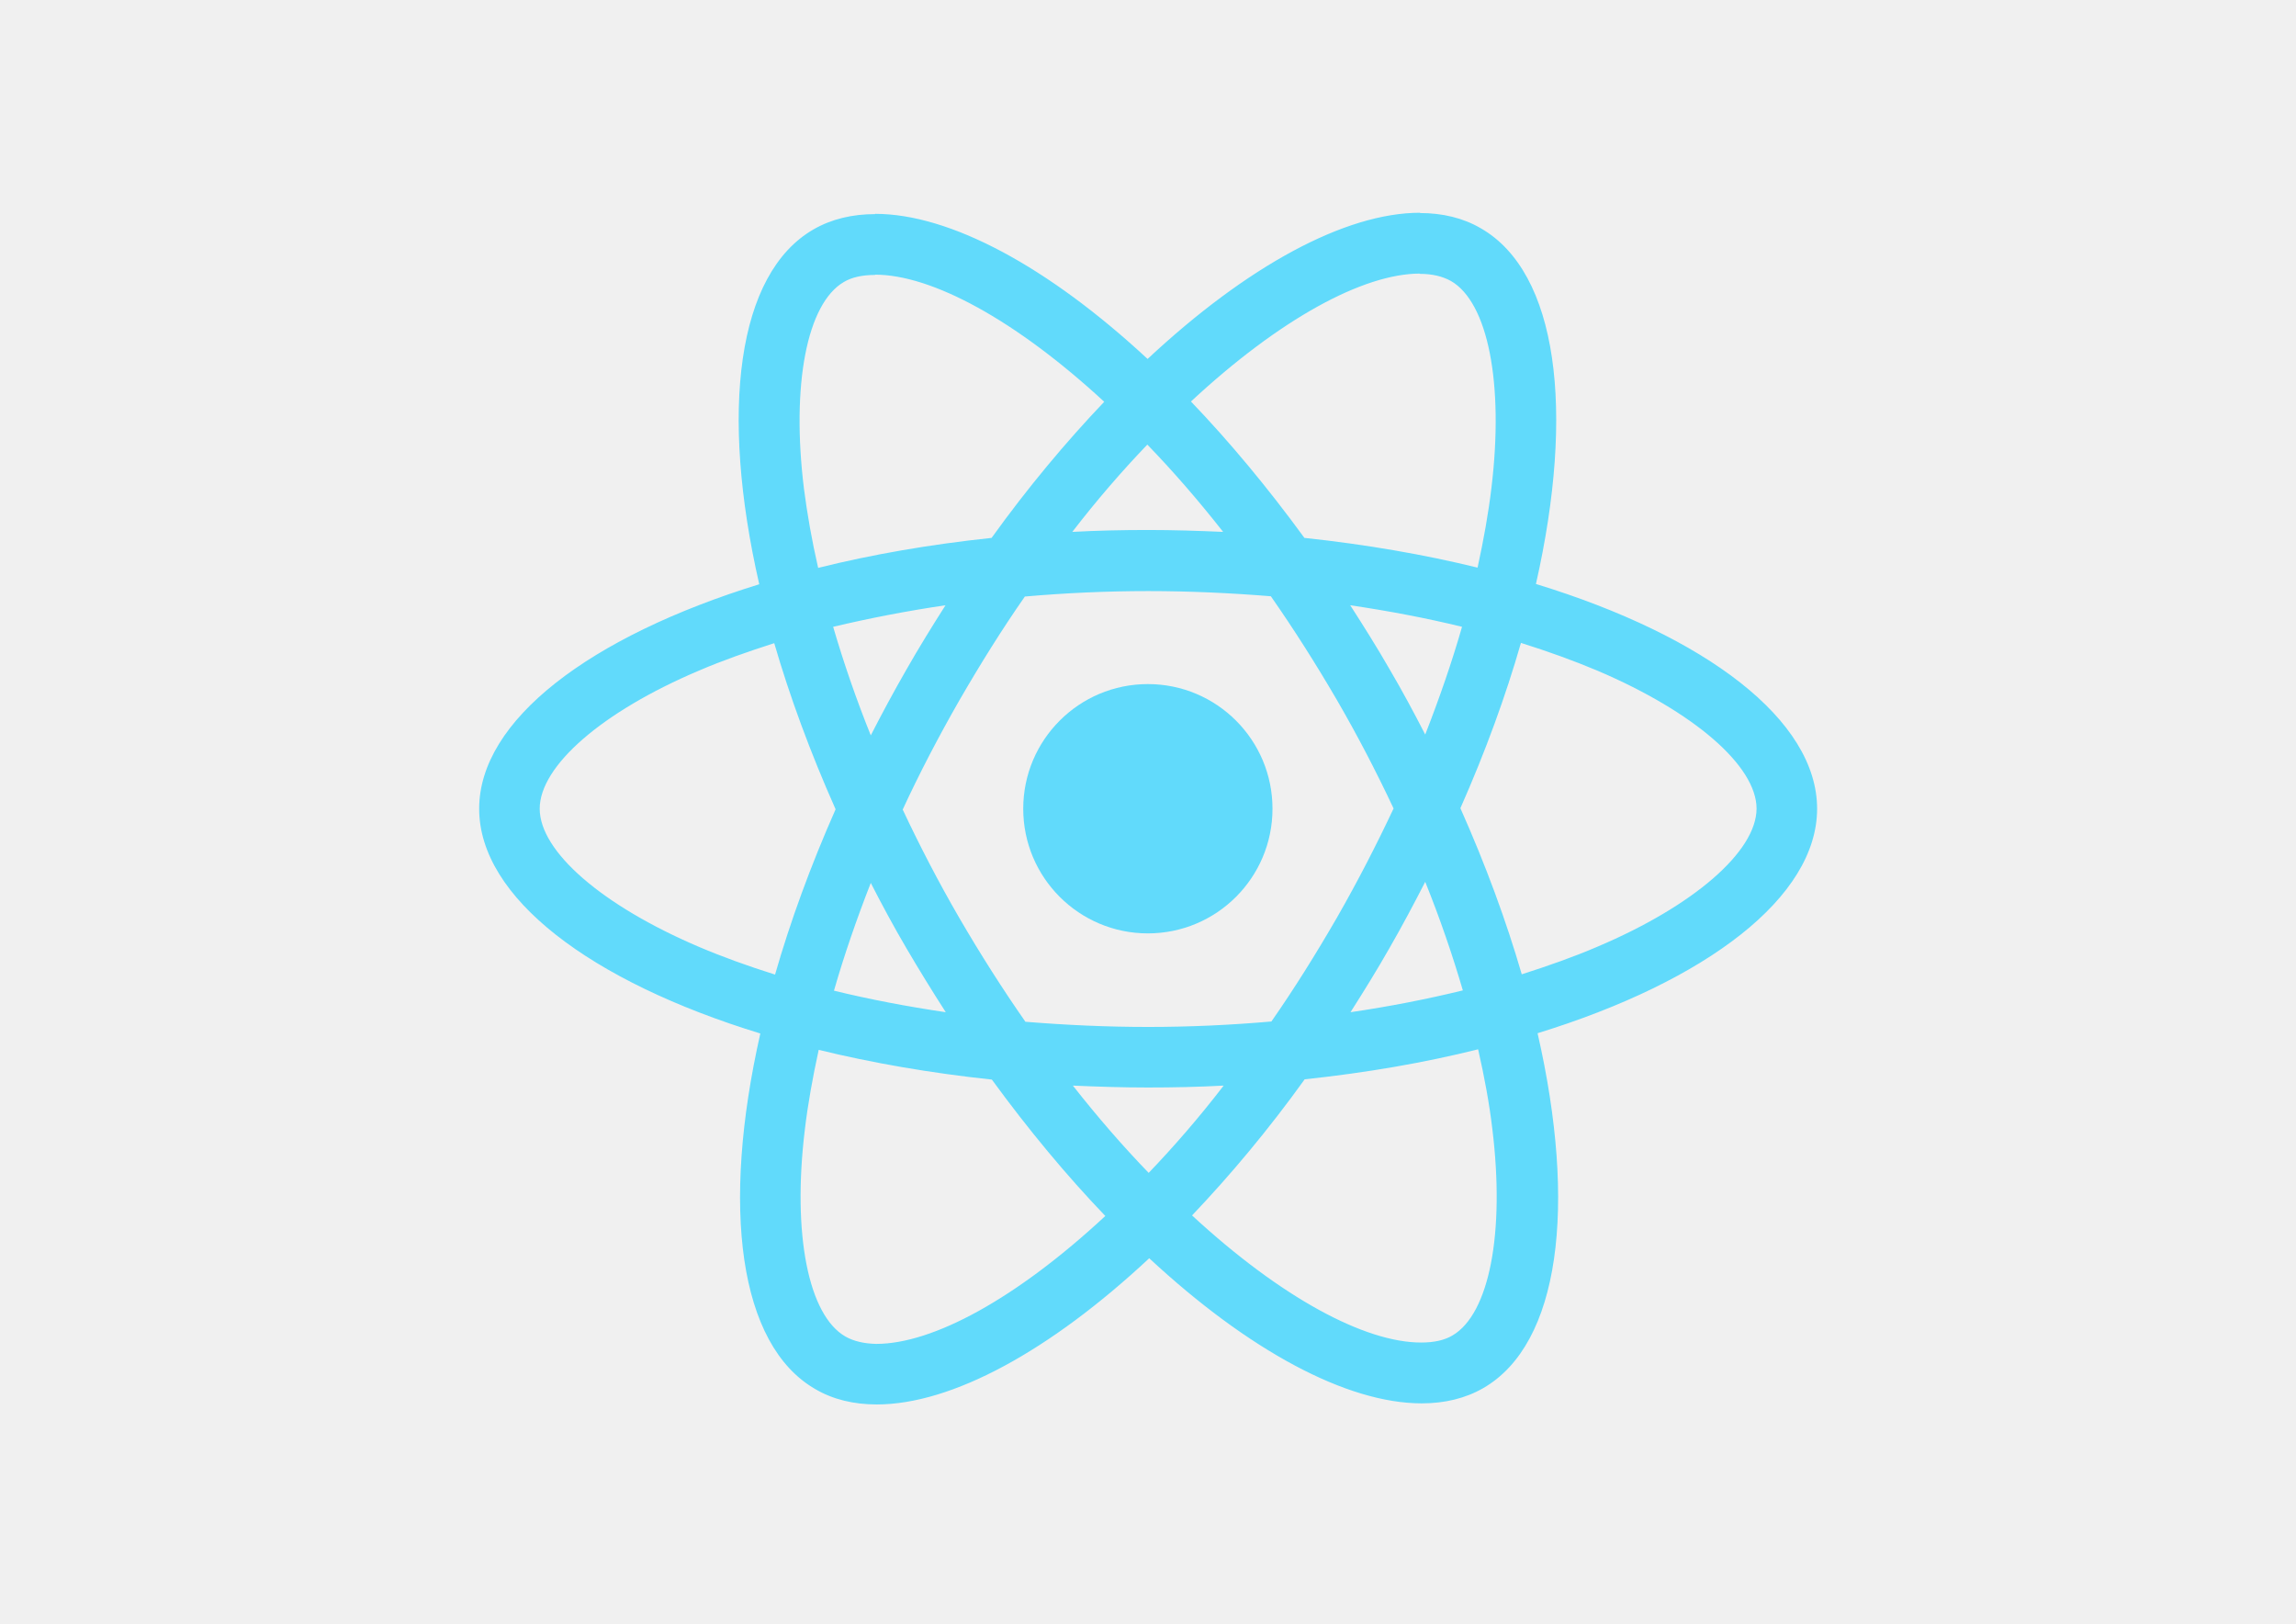
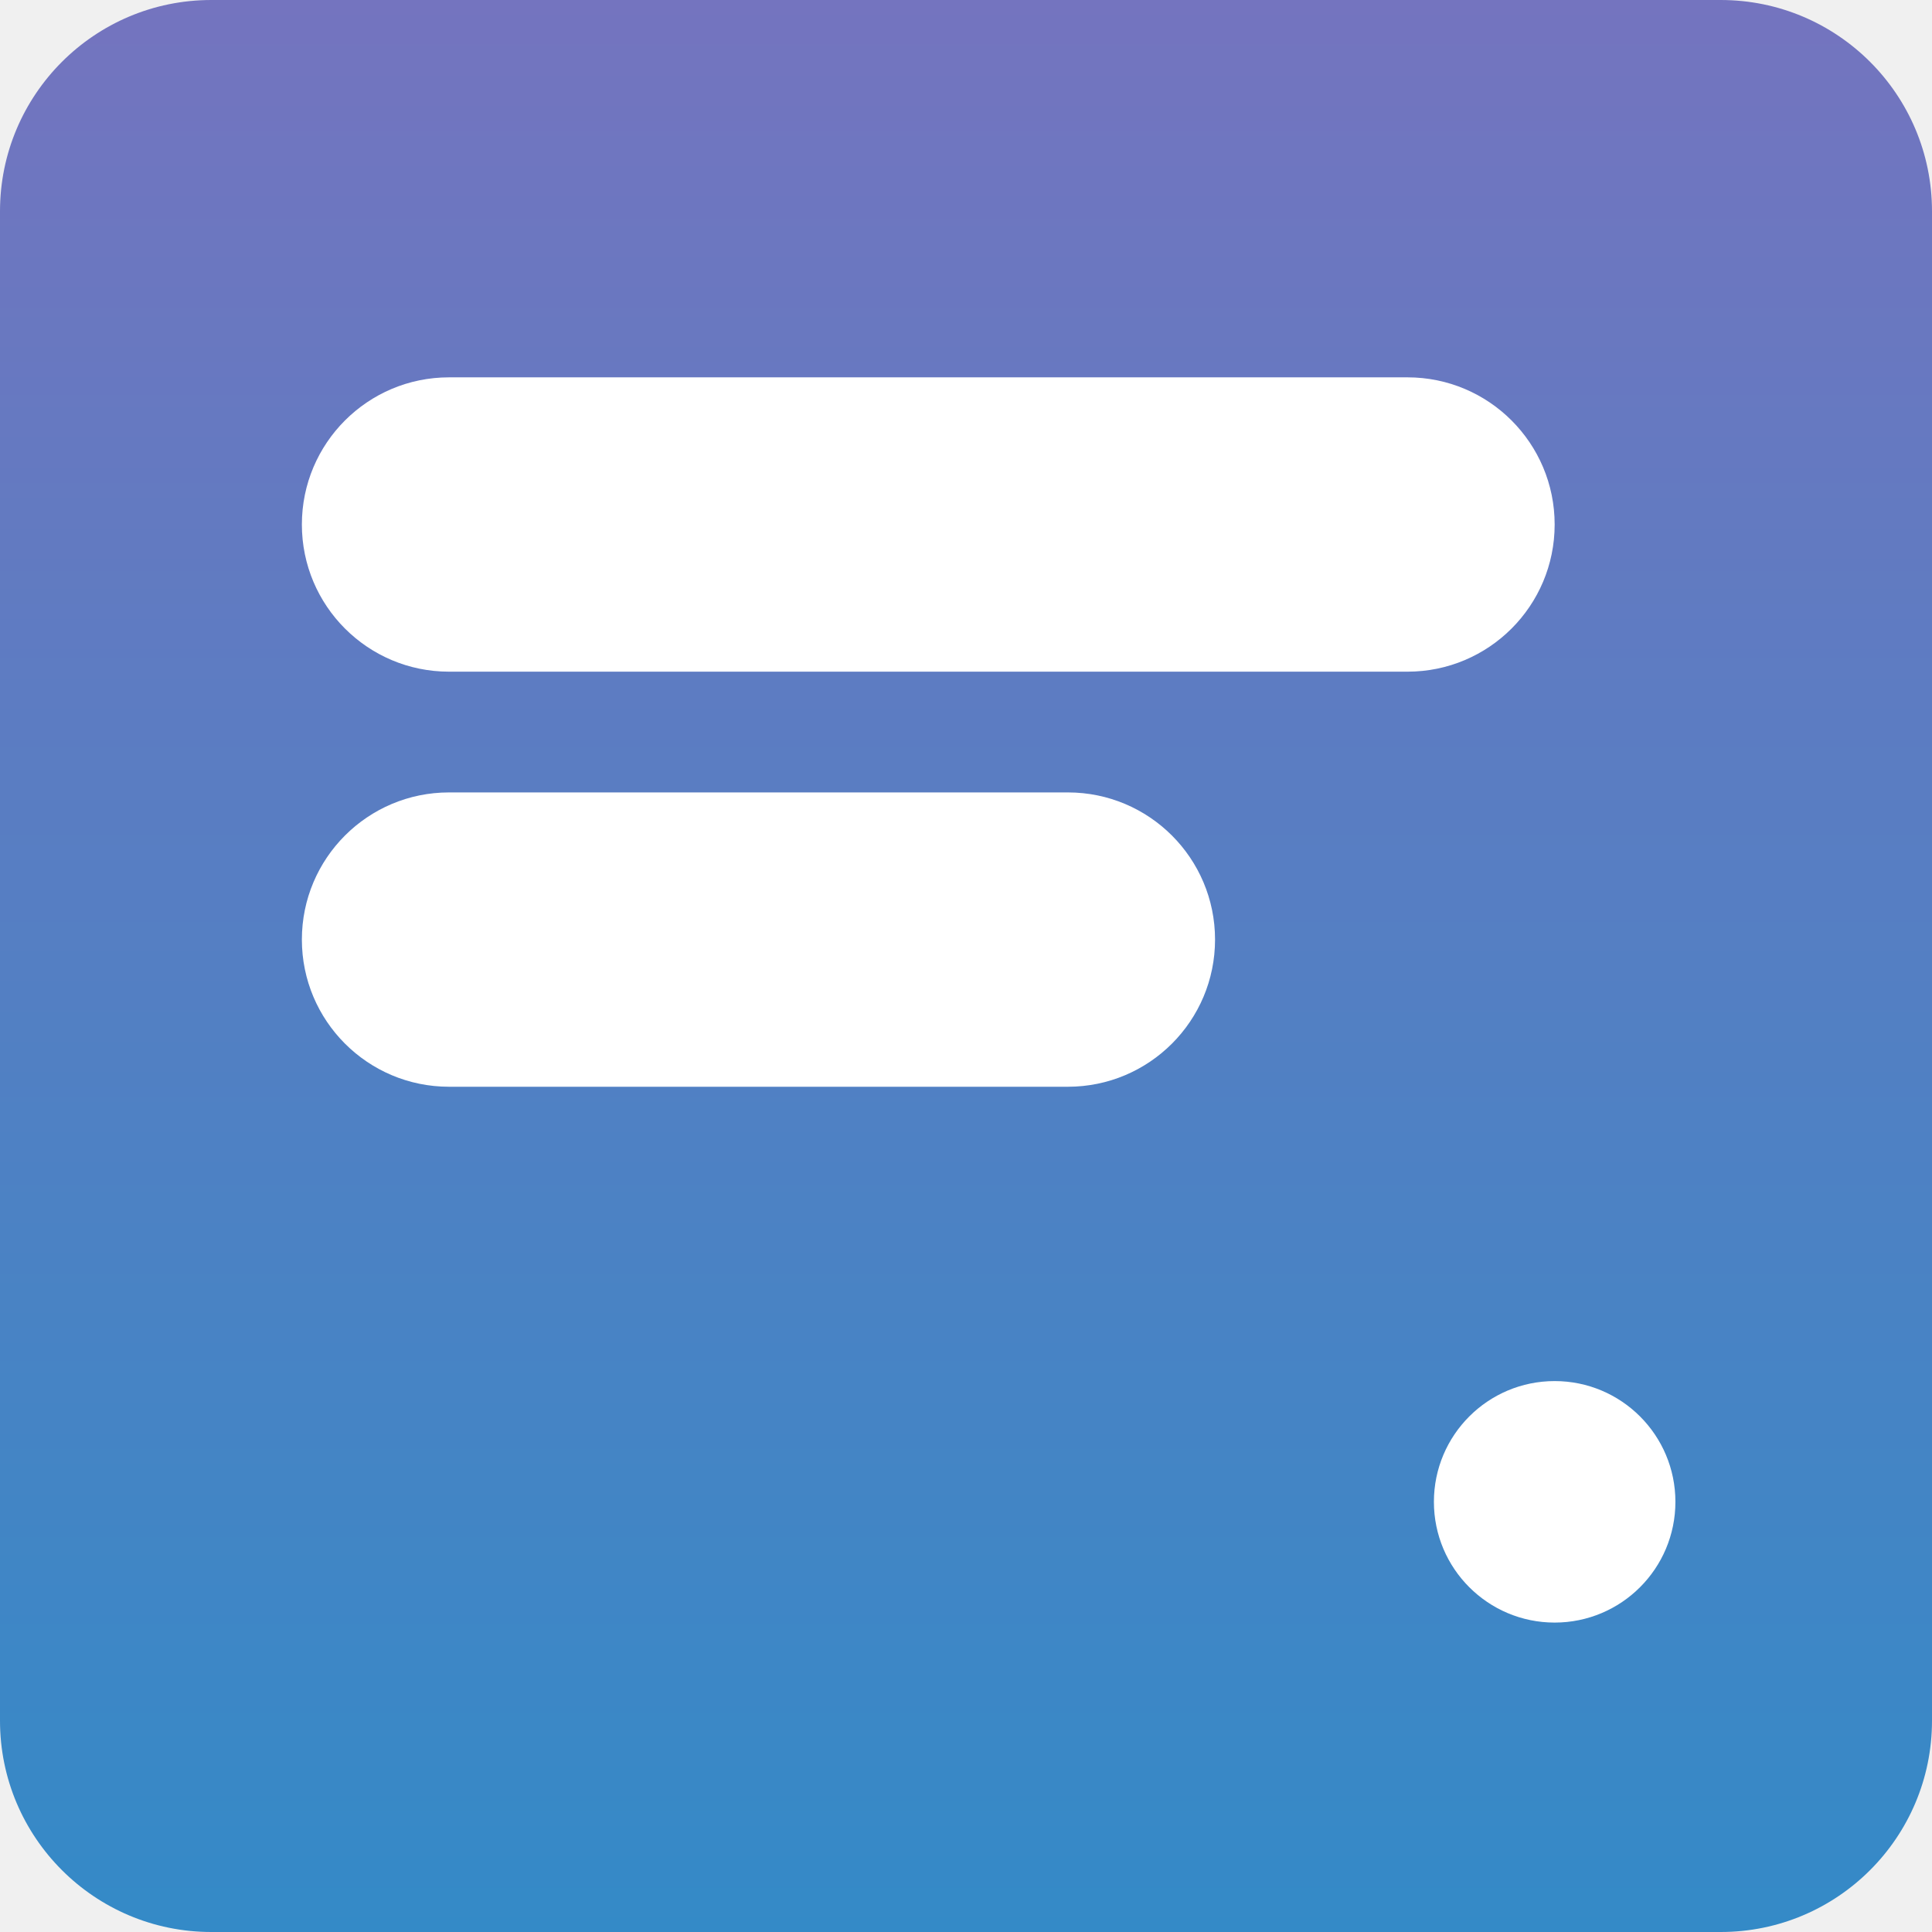
- <svg xmlns="http://www.w3.org/2000/svg" viewBox="0 0 841.9 595.3">
-   <g fill="#61DAFB">
-     <path d="M666.3 296.5c0-32.5-40.7-63.3-103.1-82.4 14.4-63.6 8-114.2-20.2-130.4-6.5-3.8-14.1-5.6-22.4-5.6v22.3c4.6 0 8.3.9 11.4 2.6 13.6 7.8 19.5 37.5 14.9 75.7-1.1 9.4-2.9 19.3-5.1 29.4-19.6-4.8-41-8.5-63.5-10.9-13.5-18.5-27.5-35.3-41.6-50 32.6-30.3 63.2-46.9 84-46.9V78c-27.5 0-63.5 19.6-99.9 53.6-36.4-33.8-72.4-53.2-99.9-53.2v22.3c20.7 0 51.4 16.5 84 46.6-14 14.7-28 31.4-41.3 49.9-22.6 2.4-44 6.1-63.6 11-2.3-10-4-19.7-5.2-29-4.7-38.2 1.1-67.9 14.6-75.8 3-1.8 6.9-2.6 11.5-2.6V78.5c-8.4 0-16 1.8-22.6 5.6-28.1 16.2-34.4 66.7-19.9 130.1-62.2 19.2-102.7 49.9-102.7 82.3 0 32.5 40.7 63.3 103.1 82.4-14.4 63.6-8 114.2 20.2 130.4 6.5 3.8 14.1 5.6 22.5 5.6 27.5 0 63.5-19.6 99.9-53.6 36.4 33.8 72.4 53.2 99.9 53.2 8.4 0 16-1.8 22.6-5.6 28.1-16.2 34.4-66.7 19.9-130.1 62-19.1 102.5-49.9 102.5-82.3zm-130.2-66.7c-3.7 12.9-8.3 26.2-13.5 39.5-4.1-8-8.4-16-13.1-24-4.6-8-9.5-15.8-14.4-23.4 14.2 2.1 27.9 4.7 41 7.9zm-45.8 106.5c-7.8 13.5-15.8 26.3-24.1 38.2-14.9 1.3-30 2-45.2 2-15.1 0-30.2-.7-45-1.9-8.3-11.9-16.4-24.6-24.2-38-7.6-13.1-14.5-26.4-20.8-39.8 6.2-13.4 13.2-26.8 20.7-39.9 7.8-13.5 15.8-26.3 24.1-38.2 14.9-1.3 30-2 45.2-2 15.1 0 30.2.7 45 1.9 8.3 11.9 16.4 24.6 24.2 38 7.6 13.1 14.5 26.4 20.8 39.8-6.3 13.4-13.2 26.8-20.7 39.9zm32.3-13c5.4 13.4 10 26.8 13.8 39.8-13.1 3.2-26.9 5.9-41.2 8 4.9-7.7 9.8-15.6 14.4-23.7 4.6-8 8.9-16.1 13-24.1zM421.2 430c-9.3-9.6-18.6-20.3-27.8-32 9 .4 18.2.7 27.5.7 9.4 0 18.7-.2 27.8-.7-9 11.7-18.3 22.4-27.5 32zm-74.4-58.9c-14.2-2.1-27.9-4.7-41-7.9 3.7-12.9 8.3-26.2 13.5-39.5 4.1 8 8.4 16 13.1 24 4.7 8 9.5 15.8 14.4 23.4zM420.7 163c9.3 9.6 18.6 20.3 27.8 32-9-.4-18.2-.7-27.5-.7-9.4 0-18.7.2-27.8.7 9-11.7 18.3-22.4 27.5-32zm-74 58.9c-4.9 7.7-9.8 15.6-14.4 23.7-4.6 8-8.9 16-13 24-5.4-13.4-10-26.8-13.8-39.8 13.1-3.1 26.9-5.8 41.2-7.9zm-90.5 125.2c-35.4-15.1-58.3-34.9-58.3-50.6 0-15.7 22.9-35.6 58.3-50.6 8.6-3.7 18-7 27.7-10.1 5.7 19.6 13.2 40 22.5 60.9-9.2 20.8-16.6 41.1-22.2 60.6-9.9-3.1-19.3-6.5-28-10.2zM310 490c-13.6-7.8-19.5-37.5-14.9-75.7 1.1-9.4 2.9-19.3 5.1-29.4 19.6 4.8 41 8.5 63.5 10.9 13.5 18.5 27.5 35.3 41.6 50-32.6 30.3-63.2 46.9-84 46.9-4.5-.1-8.3-1-11.3-2.7zm237.2-76.2c4.7 38.2-1.1 67.9-14.6 75.8-3 1.8-6.9 2.6-11.5 2.6-20.7 0-51.4-16.5-84-46.6 14-14.7 28-31.4 41.3-49.9 22.6-2.4 44-6.1 63.6-11 2.3 10.1 4.1 19.8 5.2 29.1zm38.5-66.7c-8.6 3.7-18 7-27.7 10.1-5.7-19.6-13.2-40-22.5-60.9 9.2-20.8 16.6-41.1 22.2-60.6 9.9 3.1 19.3 6.5 28.1 10.2 35.4 15.1 58.3 34.9 58.3 50.6-.1 15.7-23 35.6-58.4 50.6zM320.8 78.4z" />
-     <circle cx="420.9" cy="296.5" r="45.7" />
-     <path d="M520.5 78.1z" />
-   </g>
+ <svg xmlns="http://www.w3.org/2000/svg" width="256" height="256" viewBox="0 0 256 256" fill="none">
+   <rect width="256" height="256" rx="28" fill="url(#paint0_linear_4_21)" />
+   <rect x="40" y="50" width="166" height="39" rx="19.5" fill="white" />
+   <rect x="40" y="105" width="121" height="39" rx="19.5" fill="white" />
+   <circle cx="206" cy="199" r="16" fill="white" />
+   <defs>
+     <linearGradient id="paint0_linear_4_21" x1="128" y1="0" x2="128" y2="256" gradientUnits="userSpaceOnUse">
+       <stop stop-color="#7474BF" />
+       <stop offset="1" stop-color="#348AC7" />
+     </linearGradient>
+   </defs>
</svg>
